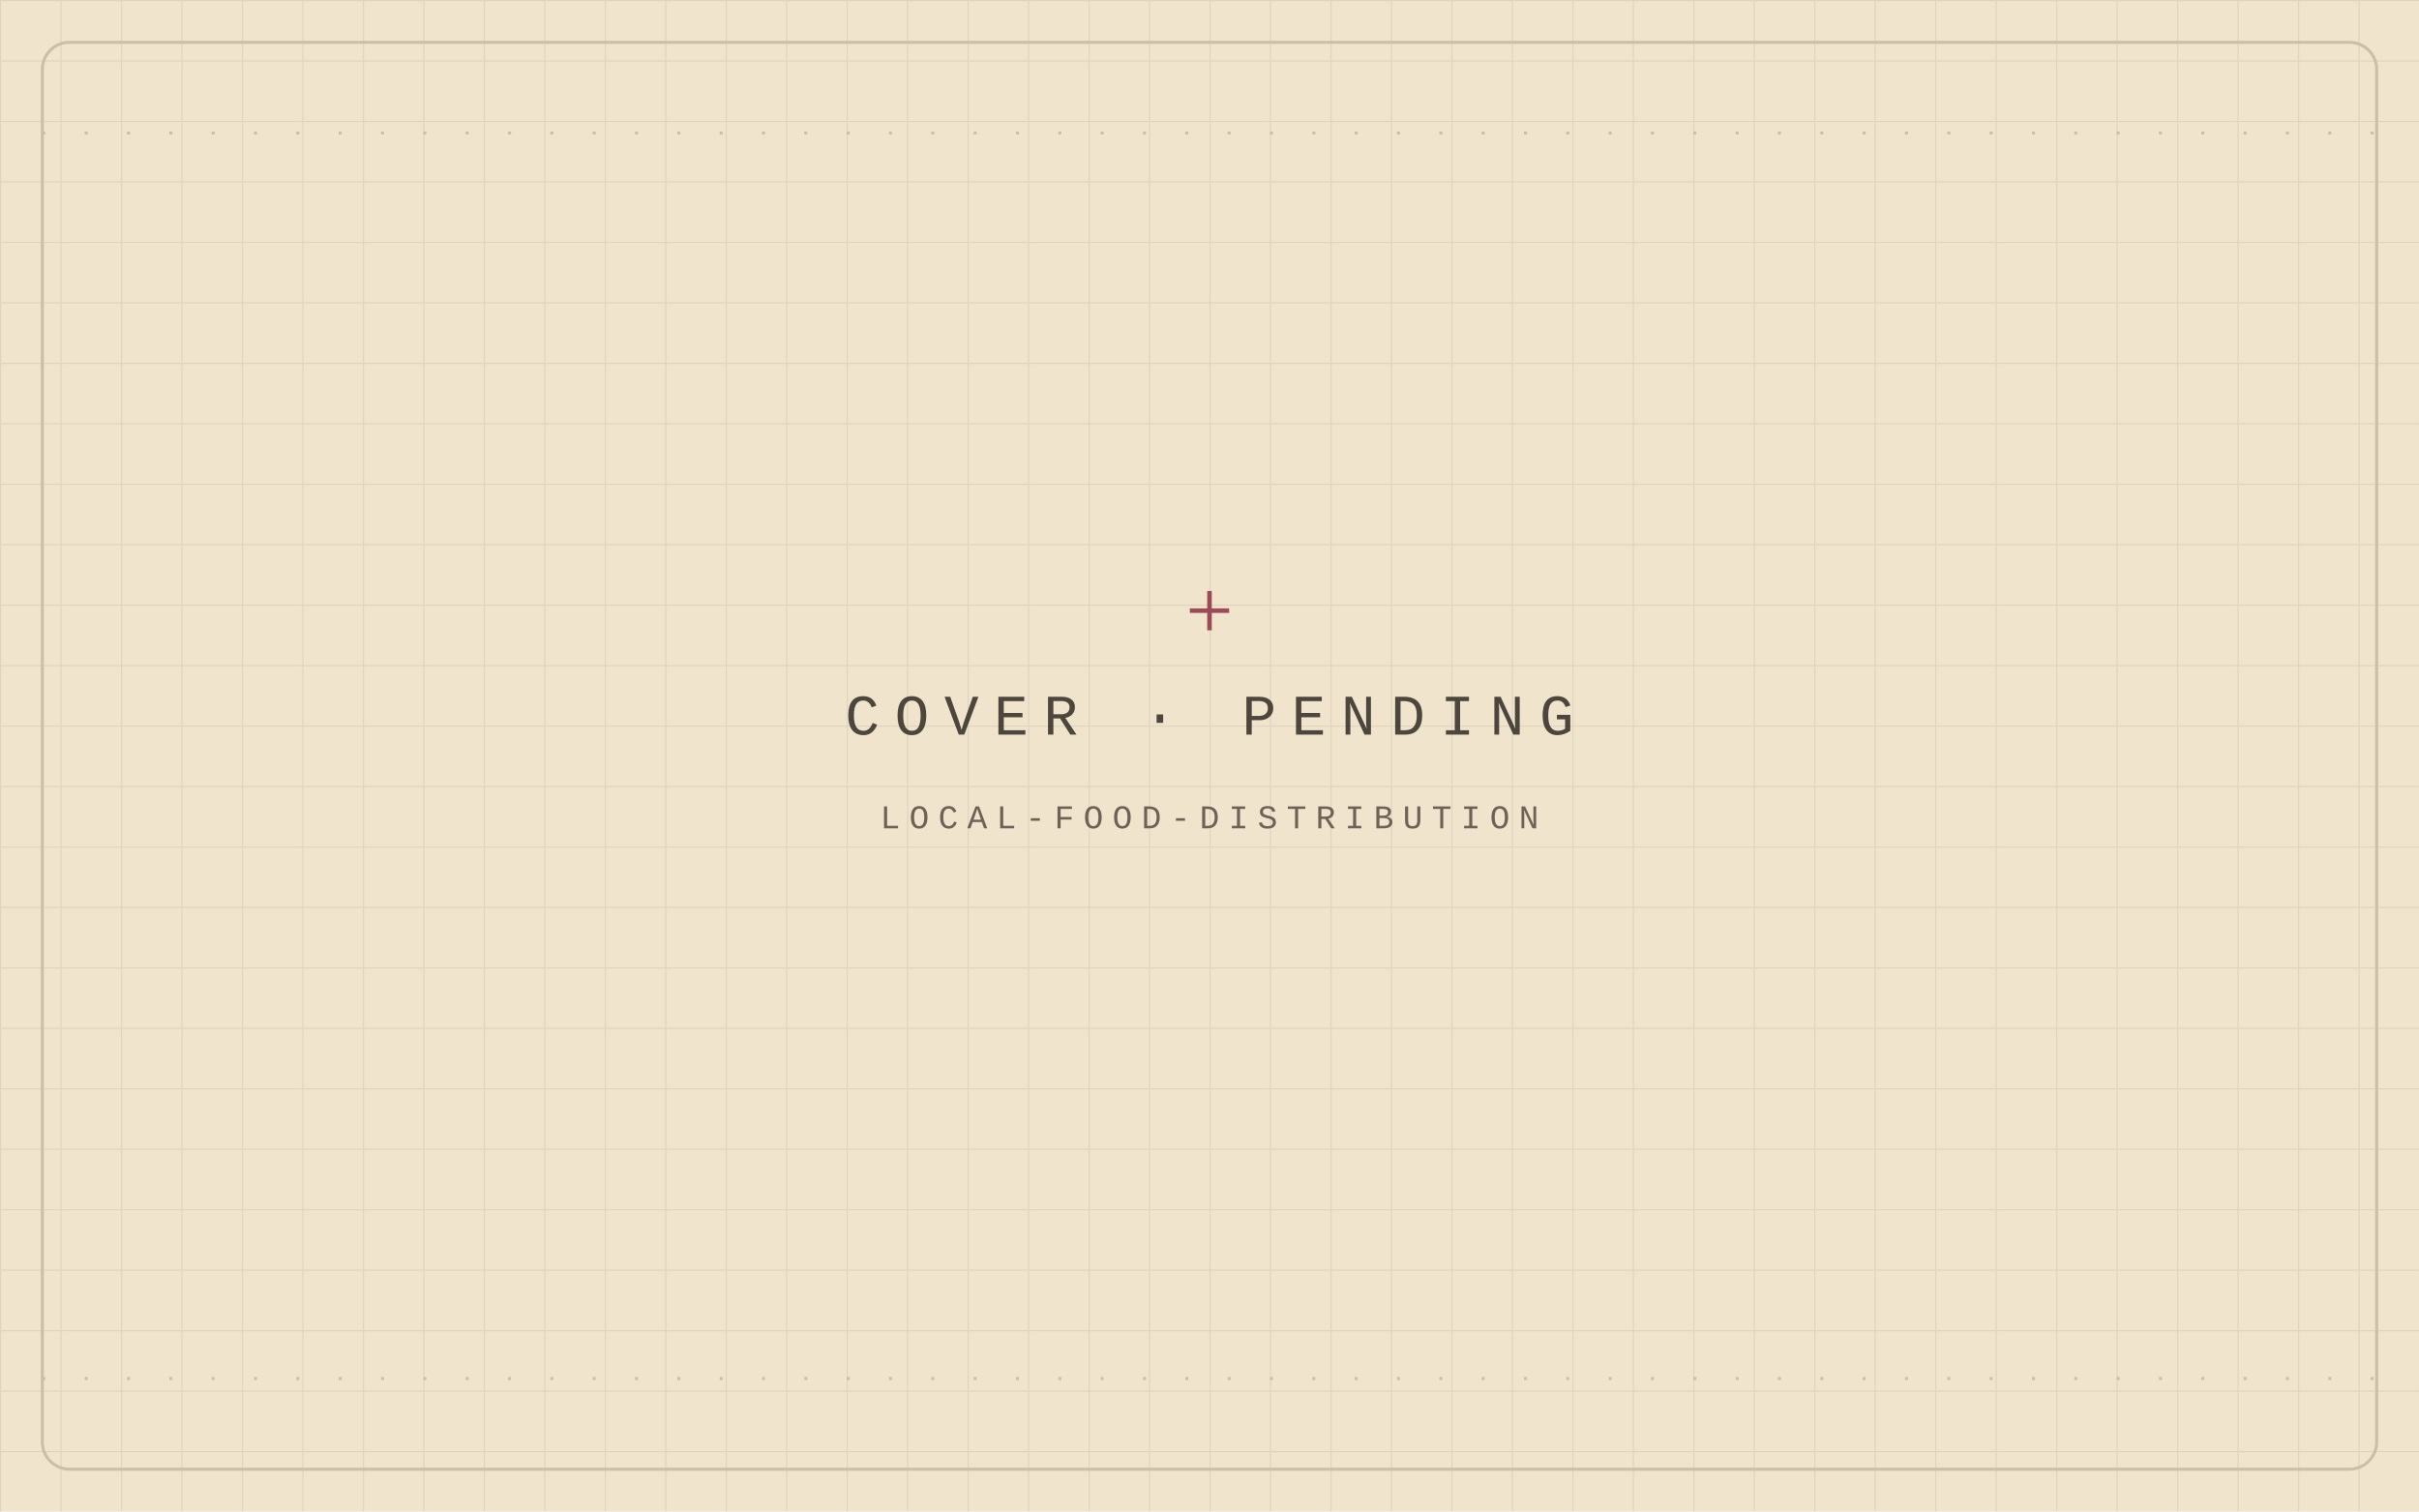
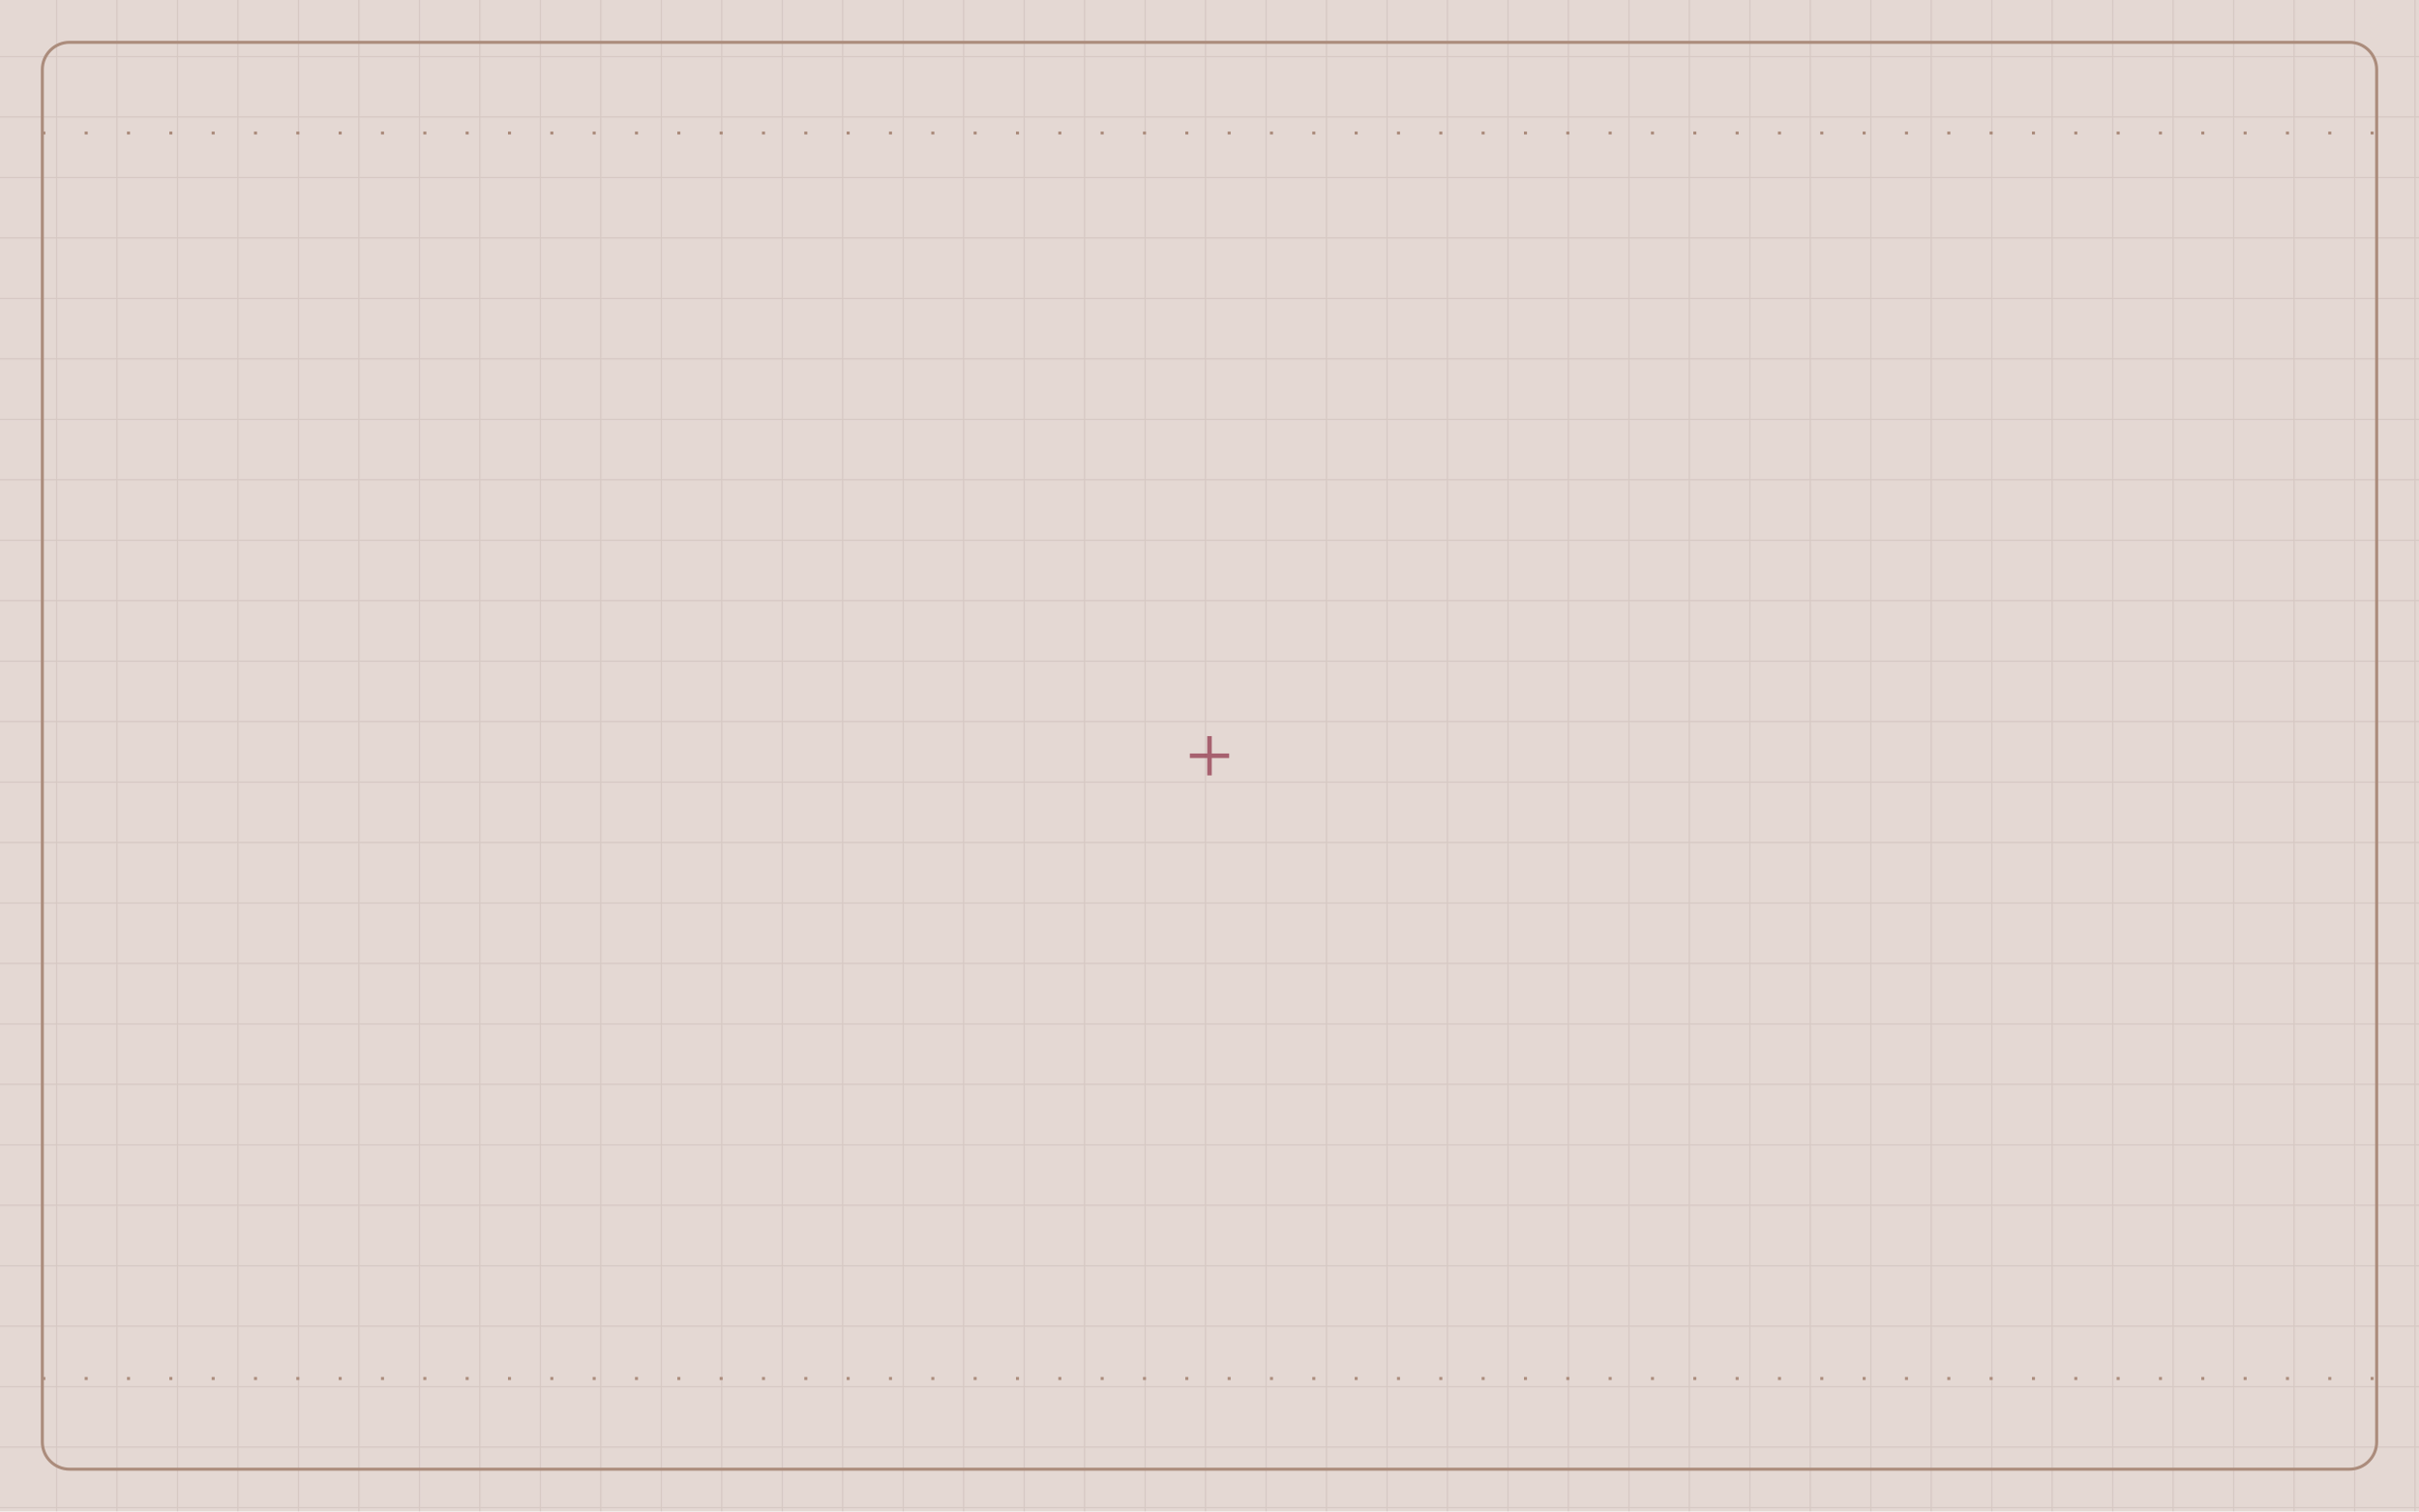
- <svg xmlns="http://www.w3.org/2000/svg" width="1600" height="1000" viewBox="0 0 1600 1000" role="img" aria-label="Placeholder image">
+ <svg xmlns="http://www.w3.org/2000/svg" width="1600" height="1000" viewBox="0 0 1600 1000" role="presentation">
  <defs>
-     <pattern id="ledger" width="40" height="40" patternUnits="userSpaceOnUse">
-       <path d="M40 0H0v40" fill="none" stroke="#2a241e" stroke-opacity="0.085" stroke-width="1.5" />
+     <pattern id="ledger" width="40" height="40" patternUnits="userSpaceOnUse" patternTransform="translate(37 37)">
+       <path d="M40 0H0v40" fill="none" stroke="hsl(20 18% 34%)" stroke-opacity="0.11" stroke-width="1.5" />
    </pattern>
  </defs>
-   <rect width="1600" height="1000" fill="#f0e4cd" />
+   <rect width="1600" height="1000" fill="hsl(20 24% 86%)" />
  <rect width="1600" height="1000" fill="url(#ledger)" />
-   <rect x="28" y="28" width="1544" height="944" fill="none" stroke="#cbbfa8" stroke-width="2" rx="18" />
-   <line x1="28" y1="88" x2="1572" y2="88" stroke="#cbbfa8" stroke-width="2" stroke-dasharray="2 26" />
-   <line x1="28" y1="912" x2="1572" y2="912" stroke="#cbbfa8" stroke-width="2" stroke-dasharray="2 26" />
-   <path d="M787 404h26M800 391v26" stroke="#8e2f45" stroke-opacity="0.85" stroke-width="3" />
-   <text x="800" y="486" text-anchor="middle" font-family="'IBM Plex Mono','Courier New',monospace" font-size="38" letter-spacing="10" fill="#2a241e" fill-opacity="0.82">COVER · PENDING</text>
-   <text x="800" y="548" text-anchor="middle" font-family="'IBM Plex Mono','Courier New',monospace" font-size="22" letter-spacing="6" fill="#6e6257">LOCAL-FOOD-DISTRIBUTION</text>
+   <rect x="28" y="28" width="1544" height="944" fill="none" stroke="hsl(20 22% 58%)" stroke-width="2" rx="18" />
+   <line x1="28" y1="88" x2="1572" y2="88" stroke="hsl(20 22% 58%)" stroke-width="2" stroke-dasharray="2 26" />
+   <line x1="28" y1="912" x2="1572" y2="912" stroke="hsl(20 22% 58%)" stroke-width="2" stroke-dasharray="2 26" />
+   <path d="M787 500h26M800 487v26" stroke="#8e2f45" stroke-opacity="0.7" stroke-width="3" />
</svg>
